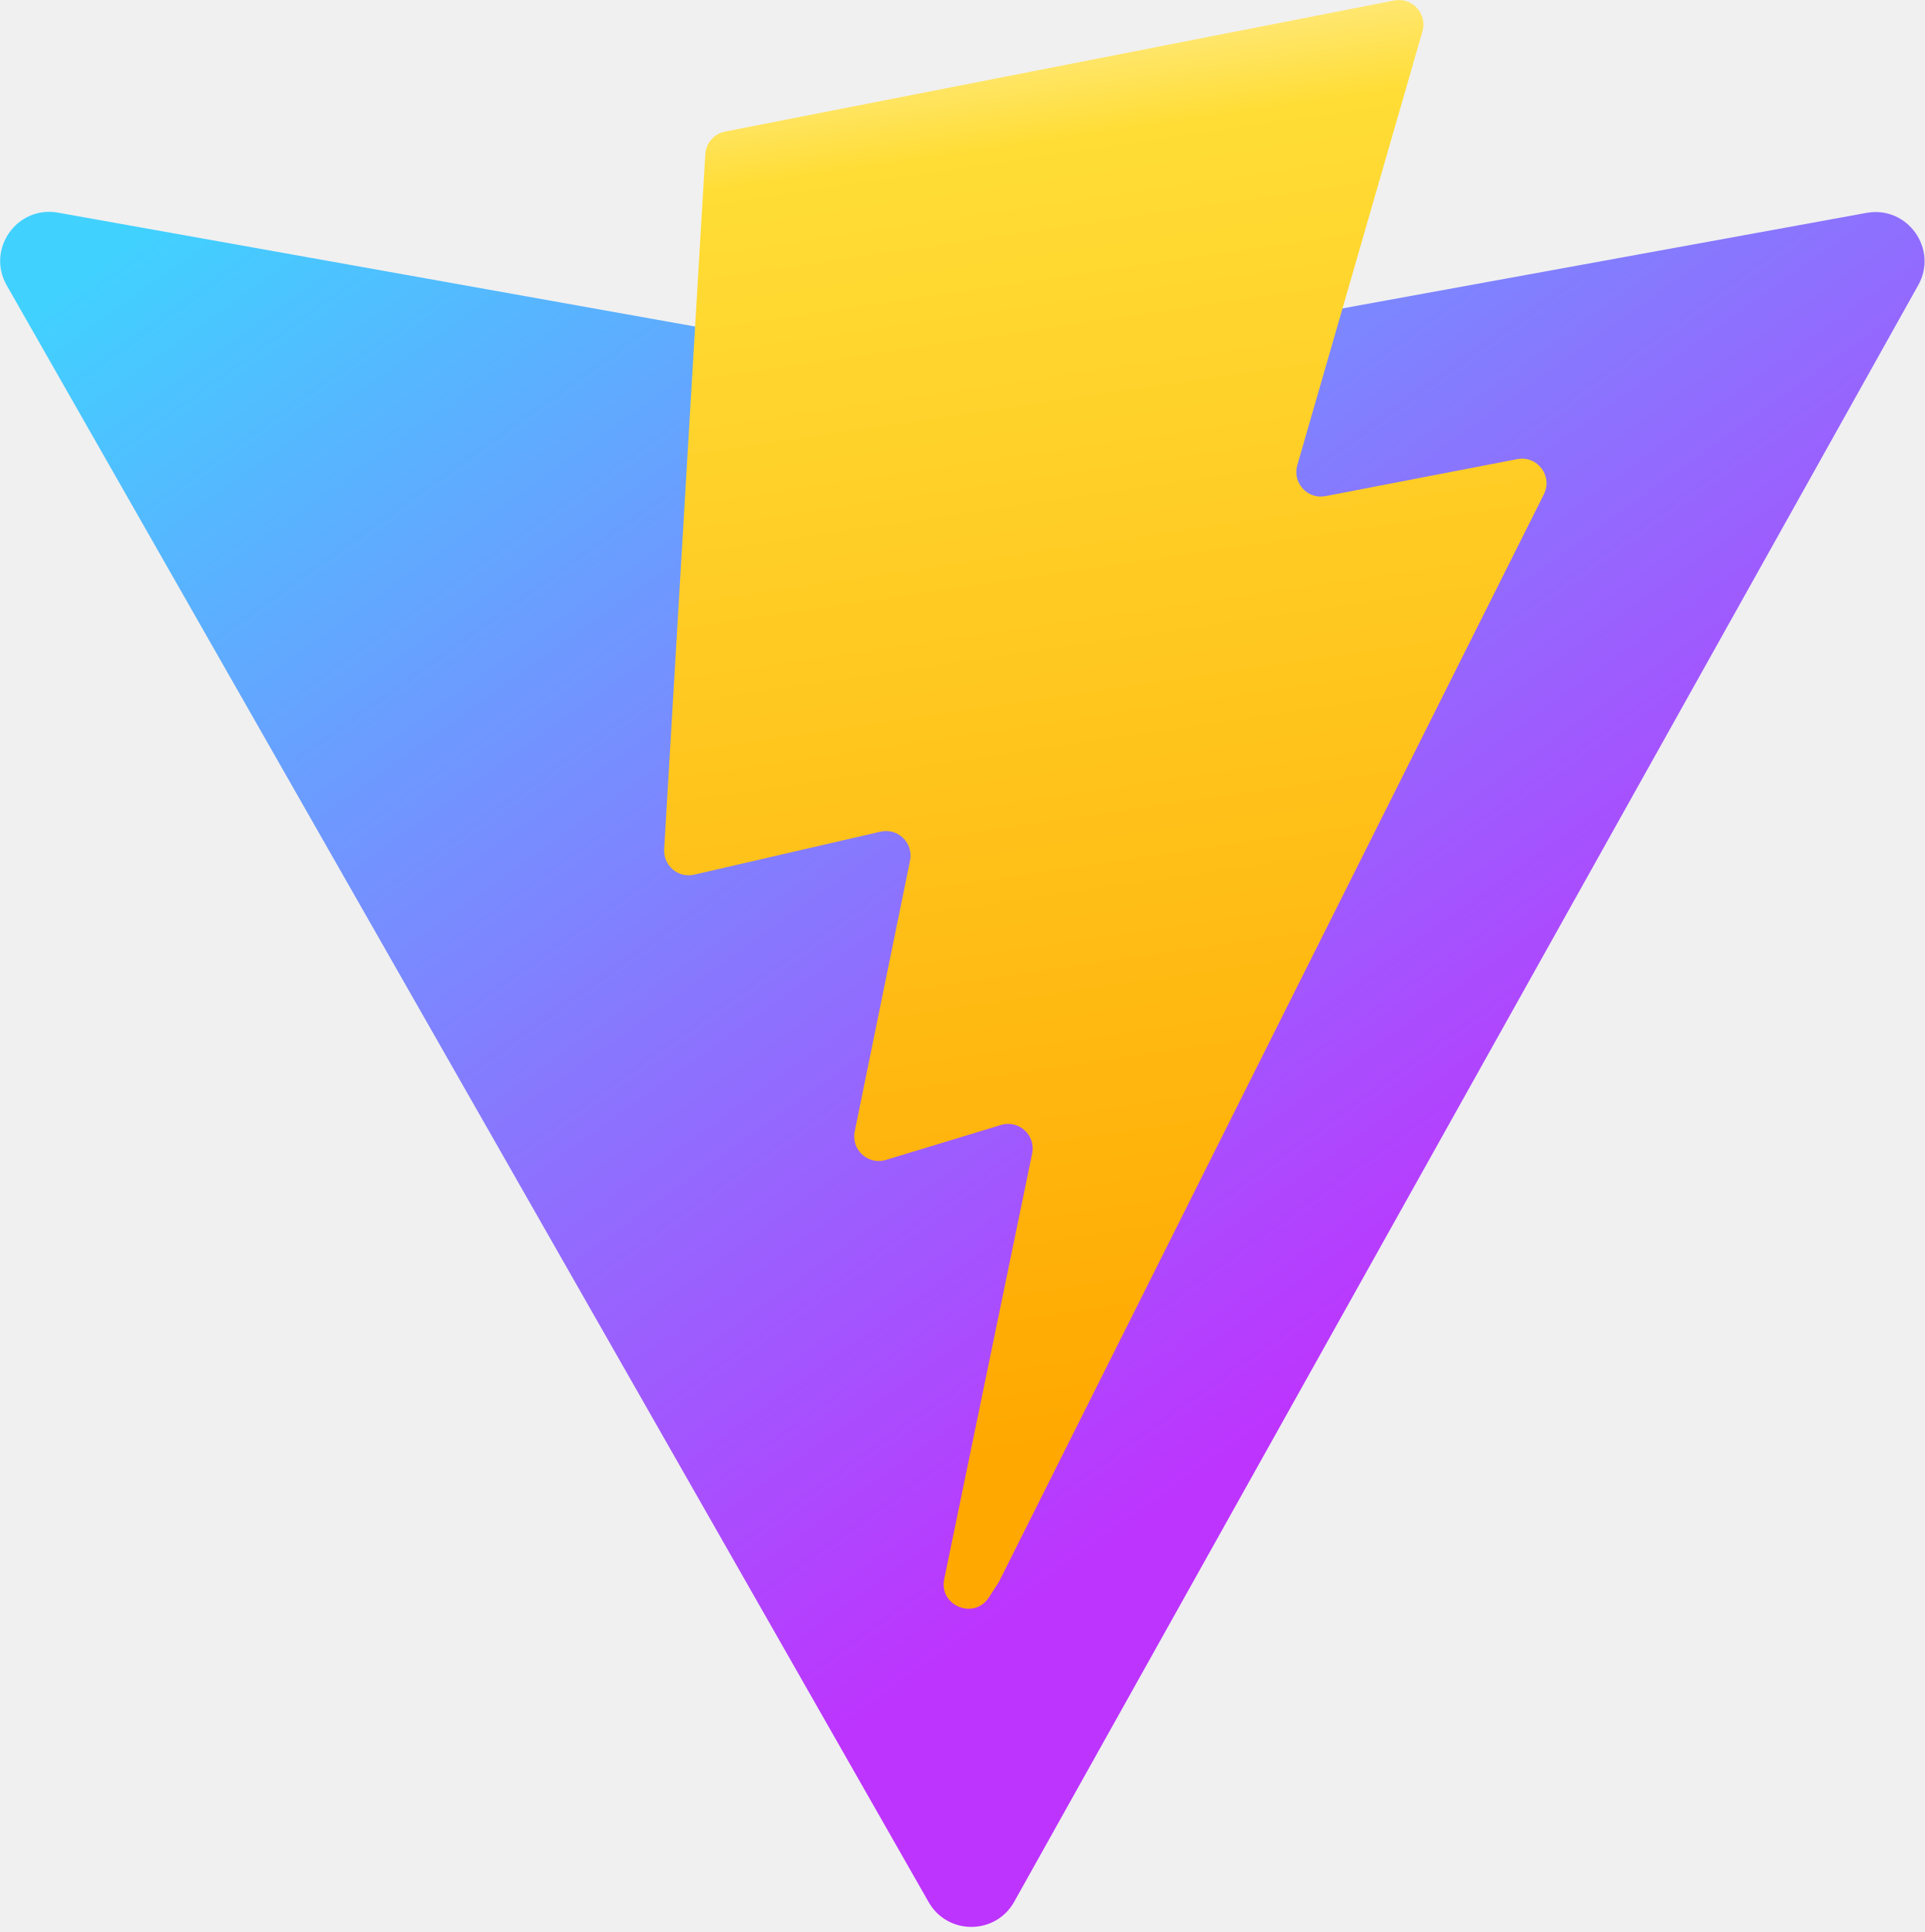
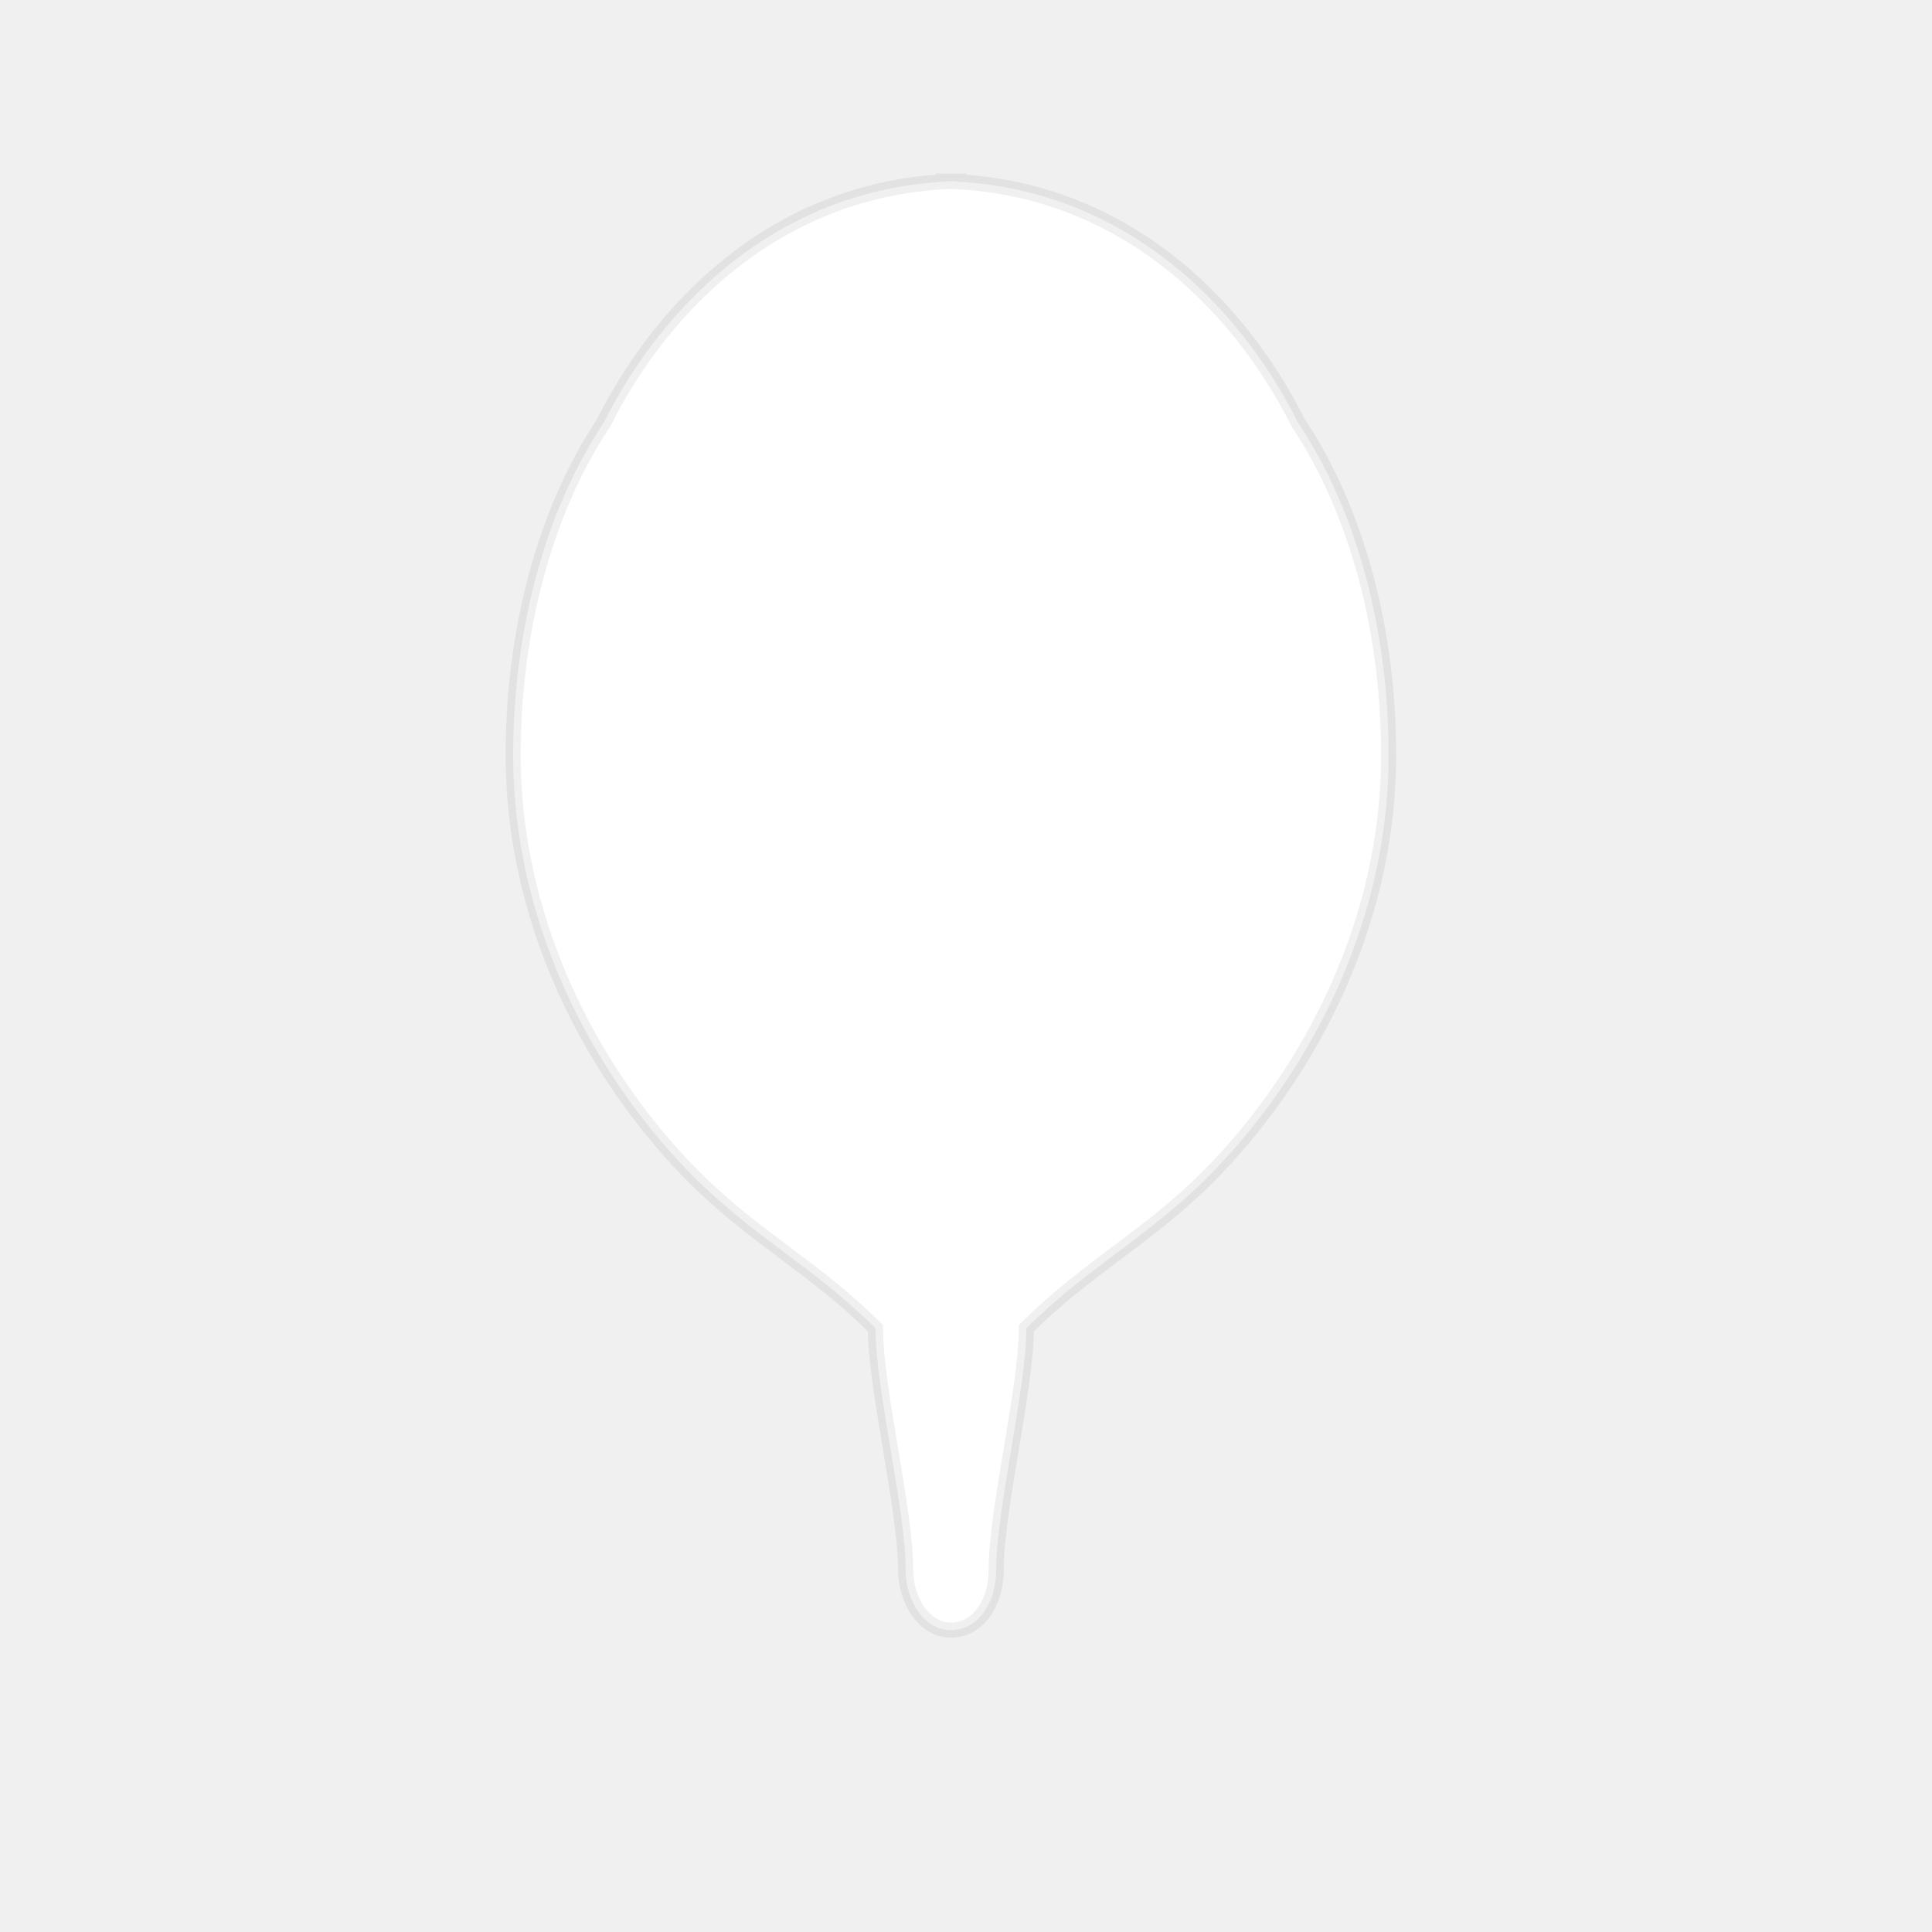
- <svg xmlns="http://www.w3.org/2000/svg" aria-hidden="true" role="img" class="iconify iconify--logos" width="31.88" height="32" preserveAspectRatio="xMidYMid meet" viewBox="0 0 256 257">
-   <defs>
-     <linearGradient id="IconifyId1813088fe1fbc01fb466" x1="-.828%" x2="57.636%" y1="7.652%" y2="78.411%">
-       <stop offset="0%" stop-color="#41D1FF" />
-       <stop offset="100%" stop-color="#BD34FE" />
-     </linearGradient>
-     <linearGradient id="IconifyId1813088fe1fbc01fb467" x1="43.376%" x2="50.316%" y1="2.242%" y2="89.03%">
-       <stop offset="0%" stop-color="#FFEA83" />
-       <stop offset="8.333%" stop-color="#FFDD35" />
-       <stop offset="100%" stop-color="#FFA800" />
-     </linearGradient>
-   </defs>
-   <path fill="url(#IconifyId1813088fe1fbc01fb466)" d="M255.153 37.938L134.897 252.976c-2.483 4.44-8.862 4.466-11.382.048L.875 37.958c-2.746-4.814 1.371-10.646 6.827-9.67l120.385 21.517a6.537 6.537 0 0 0 2.322-.004l117.867-21.483c5.438-.991 9.574 4.796 6.877 9.62Z" />
-   <path fill="url(#IconifyId1813088fe1fbc01fb467)" d="M185.432.063L96.44 17.501a3.268 3.268 0 0 0-2.634 3.014l-5.474 92.456a3.268 3.268 0 0 0 3.997 3.378l24.777-5.718c2.318-.535 4.413 1.507 3.936 3.838l-7.361 36.047c-.495 2.426 1.782 4.5 4.151 3.78l15.304-4.649c2.372-.72 4.652 1.36 4.15 3.788l-11.698 56.621c-.732 3.542 3.979 5.473 5.943 2.437l1.313-2.028l72.516-144.72c1.215-2.423-.88-5.186-3.54-4.672l-25.505 4.922c-2.396.462-4.435-1.77-3.759-4.114l16.646-57.705c.677-2.35-1.37-4.583-3.769-4.113Z" />
+ <svg xmlns="http://www.w3.org/2000/svg" viewBox="0 0 64 64" width="64" height="64" role="img" aria-label="Tooth icon">
+   <rect width="100%" height="100%" fill="transparent" />
+   <path d="M32 6c-6 0-10 4-12 8-2 3-3 7-3 11 0 6 3 11 6 14 2 2 4 3 6 5 0 2 1 6 1 8 0 1 .6 2 1.5 2s1.5-.9 1.5-2c0-2 1-6 1-8 2-2 4-3 6-5 3-3 6-8 6-14 0-4-1-8-3-11-2-4-6-8-12-8z" fill="#FFFFFF" stroke="#000000" stroke-opacity="0.06" stroke-width="0.5" />
</svg>
